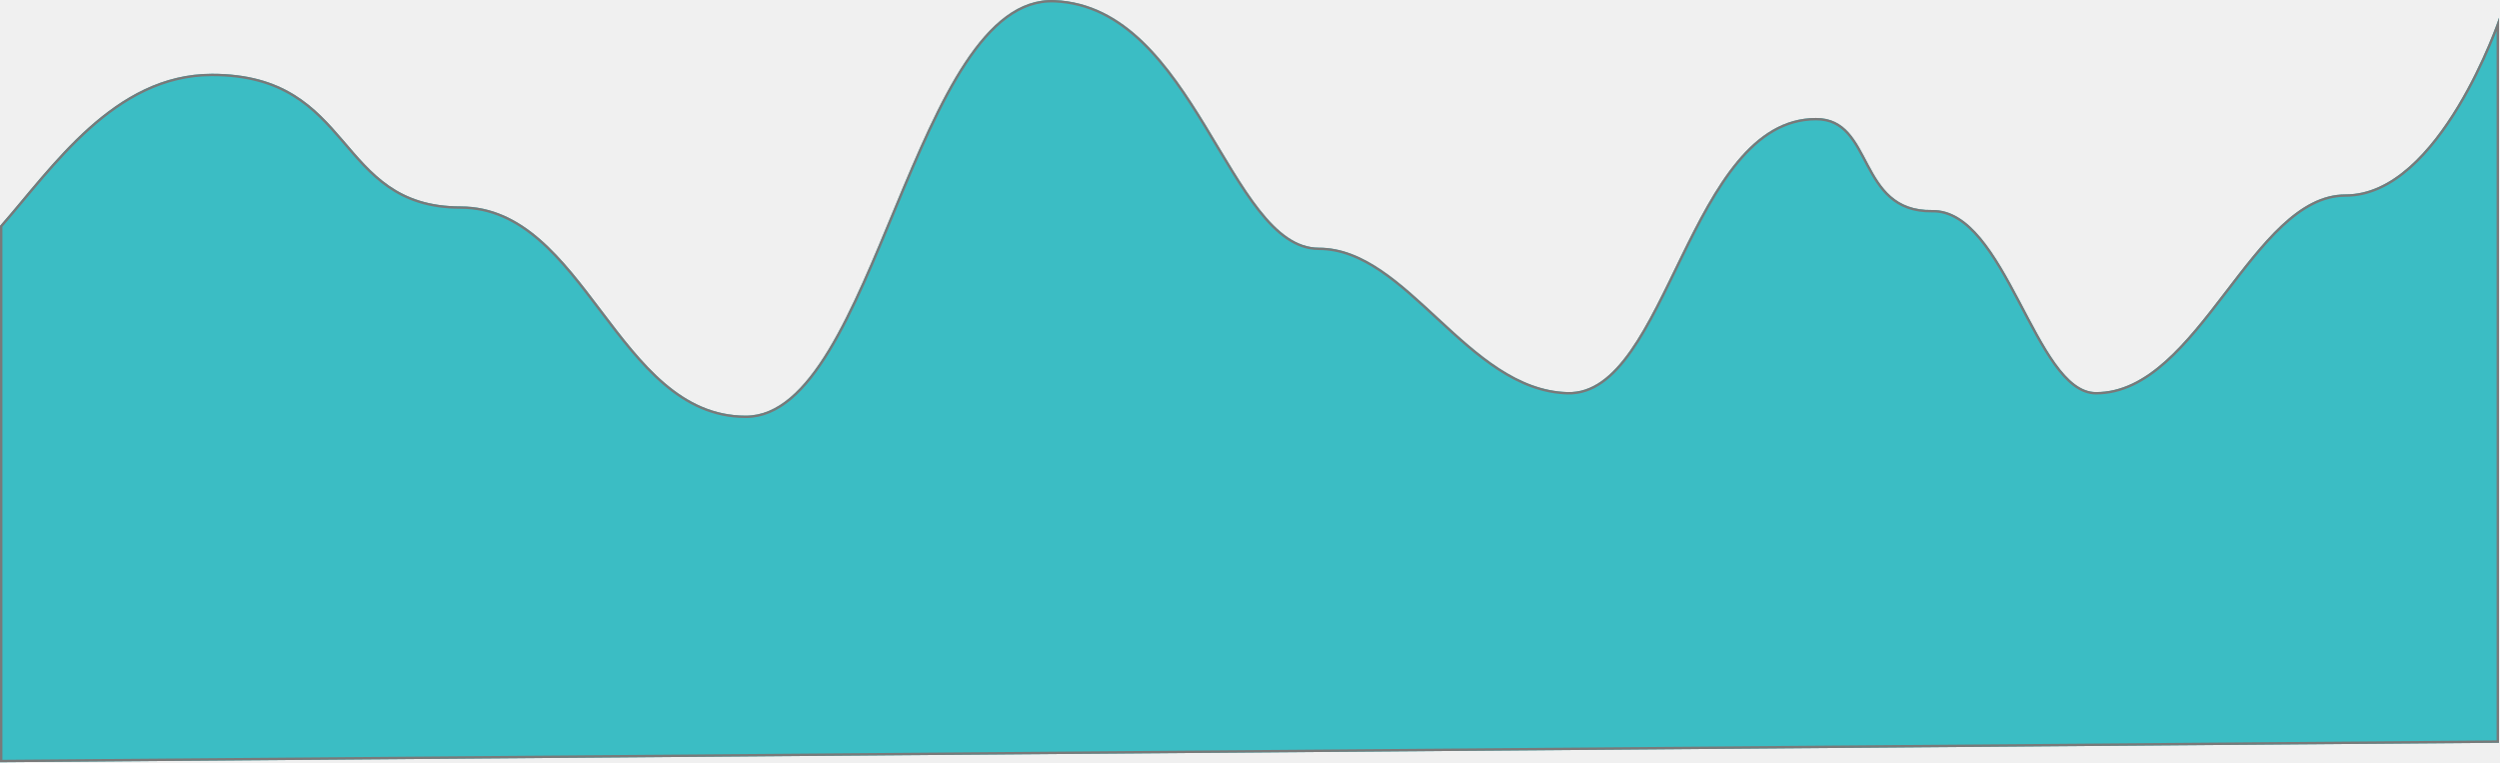
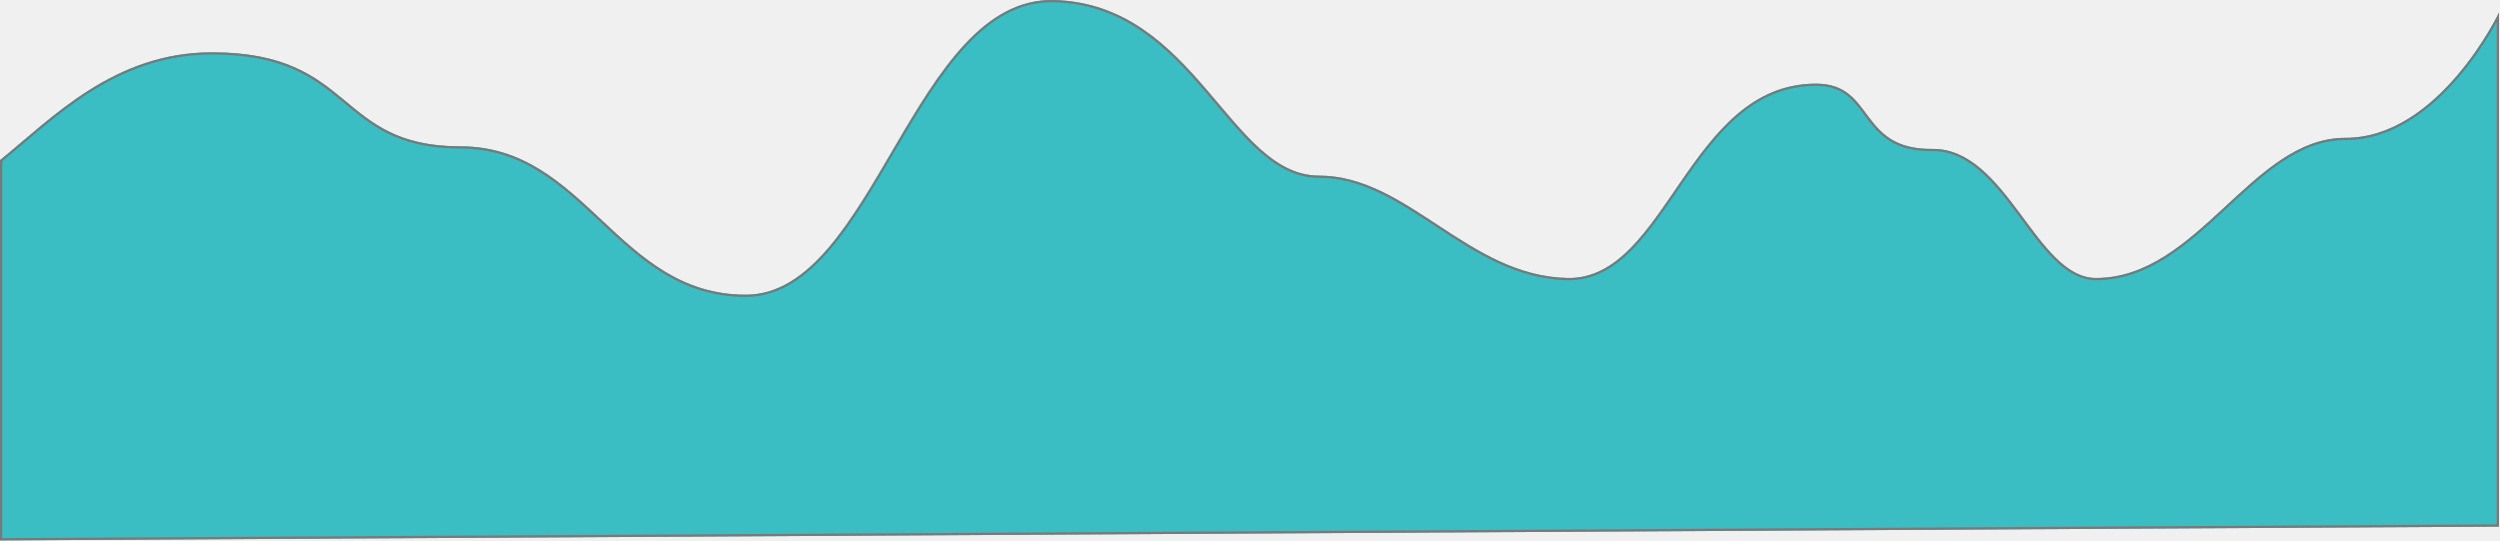
- <svg xmlns="http://www.w3.org/2000/svg" version="1.1" width="1043px" height="318px">
+ <svg xmlns="http://www.w3.org/2000/svg" version="1.1" width="1101px" height="238px">
  <defs>
-     <mask fill="white" id="clip3240">
-       <path d="M 0 318  C 0 318  0 150.653  0 94.219  C 21.704 69.477  47.518 30.766  88.464 30.766  C 148.641 30.766  139.854 86.098  192.218 86.098  C 244.581 86.098  257.747 173.401  311.262 173.401  C 364.777 173.401  381.159 -2.434  440.135 0.026  C 499.111 2.485  513.309 103.313  550.442 103.313  C 587.575 103.313  612.694 162.334  654.196 163.564  C 695.697 164.793  704.435 49.21  757.95 49.21  C 782.681 49.21  775.317 88.125  806.459 87.61  C 837.601 87.094  849.801 163.564  874.809 163.564  C 917.403 163.564  939.848 80.988  978.927 81.09  C 1018.006 81.192  1043 7.403  1043 7.403  L 1043 309.887  L 0 318  Z " fill-rule="evenodd" />
+     <mask fill="white" id="clip3616">
+       <path d="M 0 238  C 0 238  0 112.753  0 70.516  C 22.911 51.998  50.16 23.026  93.383 23.026  C 156.907 23.026  147.632 64.438  202.907 64.438  C 258.182 64.438  272.08 129.778  328.571 129.778  C 385.062 129.778  402.355 -1.821  464.61 0.019  C 526.866 1.86  541.853 77.322  581.051 77.322  C 620.249 77.322  646.765 121.495  690.575 122.416  C 734.384 123.336  743.607 36.83  800.098 36.83  C 826.205 36.83  818.432 65.955  851.305 65.569  C 884.179 65.184  897.057 122.416  923.457 122.416  C 968.419 122.416  992.112 60.614  1033.364 60.69  C 1074.616 60.766  1101 5.541  1101 5.541  L 1101 231.928  L 0 238  Z " fill-rule="evenodd" />
    </mask>
  </defs>
-   <g transform="matrix(1 0 0 1 1351 -463 )">
-     <path d="M 0 318  C 0 318  0 150.653  0 94.219  C 21.704 69.477  47.518 30.766  88.464 30.766  C 148.641 30.766  139.854 86.098  192.218 86.098  C 244.581 86.098  257.747 173.401  311.262 173.401  C 364.777 173.401  381.159 -2.434  440.135 0.026  C 499.111 2.485  513.309 103.313  550.442 103.313  C 587.575 103.313  612.694 162.334  654.196 163.564  C 695.697 164.793  704.435 49.21  757.95 49.21  C 782.681 49.21  775.317 88.125  806.459 87.61  C 837.601 87.094  849.801 163.564  874.809 163.564  C 917.403 163.564  939.848 80.988  978.927 81.09  C 1018.006 81.192  1043 7.403  1043 7.403  L 1043 309.887  L 0 318  Z " fill-rule="nonzero" fill="#3bbdc4" stroke="none" transform="matrix(1 0 0 1 -1351 463 )" />
-     <path d="M 0 318  C 0 318  0 150.653  0 94.219  C 21.704 69.477  47.518 30.766  88.464 30.766  C 148.641 30.766  139.854 86.098  192.218 86.098  C 244.581 86.098  257.747 173.401  311.262 173.401  C 364.777 173.401  381.159 -2.434  440.135 0.026  C 499.111 2.485  513.309 103.313  550.442 103.313  C 587.575 103.313  612.694 162.334  654.196 163.564  C 695.697 164.793  704.435 49.21  757.95 49.21  C 782.681 49.21  775.317 88.125  806.459 87.61  C 837.601 87.094  849.801 163.564  874.809 163.564  C 917.403 163.564  939.848 80.988  978.927 81.09  C 1018.006 81.192  1043 7.403  1043 7.403  L 1043 309.887  L 0 318  Z " stroke-width="2" stroke="#797979" fill="none" transform="matrix(1 0 0 1 -1351 463 )" mask="url(#clip3240)" />
+   <g transform="matrix(1 0 0 1 -436 -918 )">
+     <path d="M 0 238  C 0 238  0 112.753  0 70.516  C 22.911 51.998  50.16 23.026  93.383 23.026  C 156.907 23.026  147.632 64.438  202.907 64.438  C 258.182 64.438  272.08 129.778  328.571 129.778  C 385.062 129.778  402.355 -1.821  464.61 0.019  C 526.866 1.86  541.853 77.322  581.051 77.322  C 620.249 77.322  646.765 121.495  690.575 122.416  C 734.384 123.336  743.607 36.83  800.098 36.83  C 826.205 36.83  818.432 65.955  851.305 65.569  C 884.179 65.184  897.057 122.416  923.457 122.416  C 968.419 122.416  992.112 60.614  1033.364 60.69  C 1074.616 60.766  1101 5.541  1101 5.541  L 1101 231.928  L 0 238  Z " fill-rule="nonzero" fill="#3bbdc4" stroke="none" transform="matrix(1 0 0 1 436 918 )" />
+     <path d="M 0 238  C 0 238  0 112.753  0 70.516  C 22.911 51.998  50.16 23.026  93.383 23.026  C 156.907 23.026  147.632 64.438  202.907 64.438  C 258.182 64.438  272.08 129.778  328.571 129.778  C 385.062 129.778  402.355 -1.821  464.61 0.019  C 526.866 1.86  541.853 77.322  581.051 77.322  C 620.249 77.322  646.765 121.495  690.575 122.416  C 734.384 123.336  743.607 36.83  800.098 36.83  C 826.205 36.83  818.432 65.955  851.305 65.569  C 884.179 65.184  897.057 122.416  923.457 122.416  C 968.419 122.416  992.112 60.614  1033.364 60.69  C 1074.616 60.766  1101 5.541  1101 5.541  L 1101 231.928  L 0 238  Z " stroke-width="2" stroke="#797979" fill="none" transform="matrix(1 0 0 1 436 918 )" mask="url(#clip3616)" />
  </g>
</svg>
